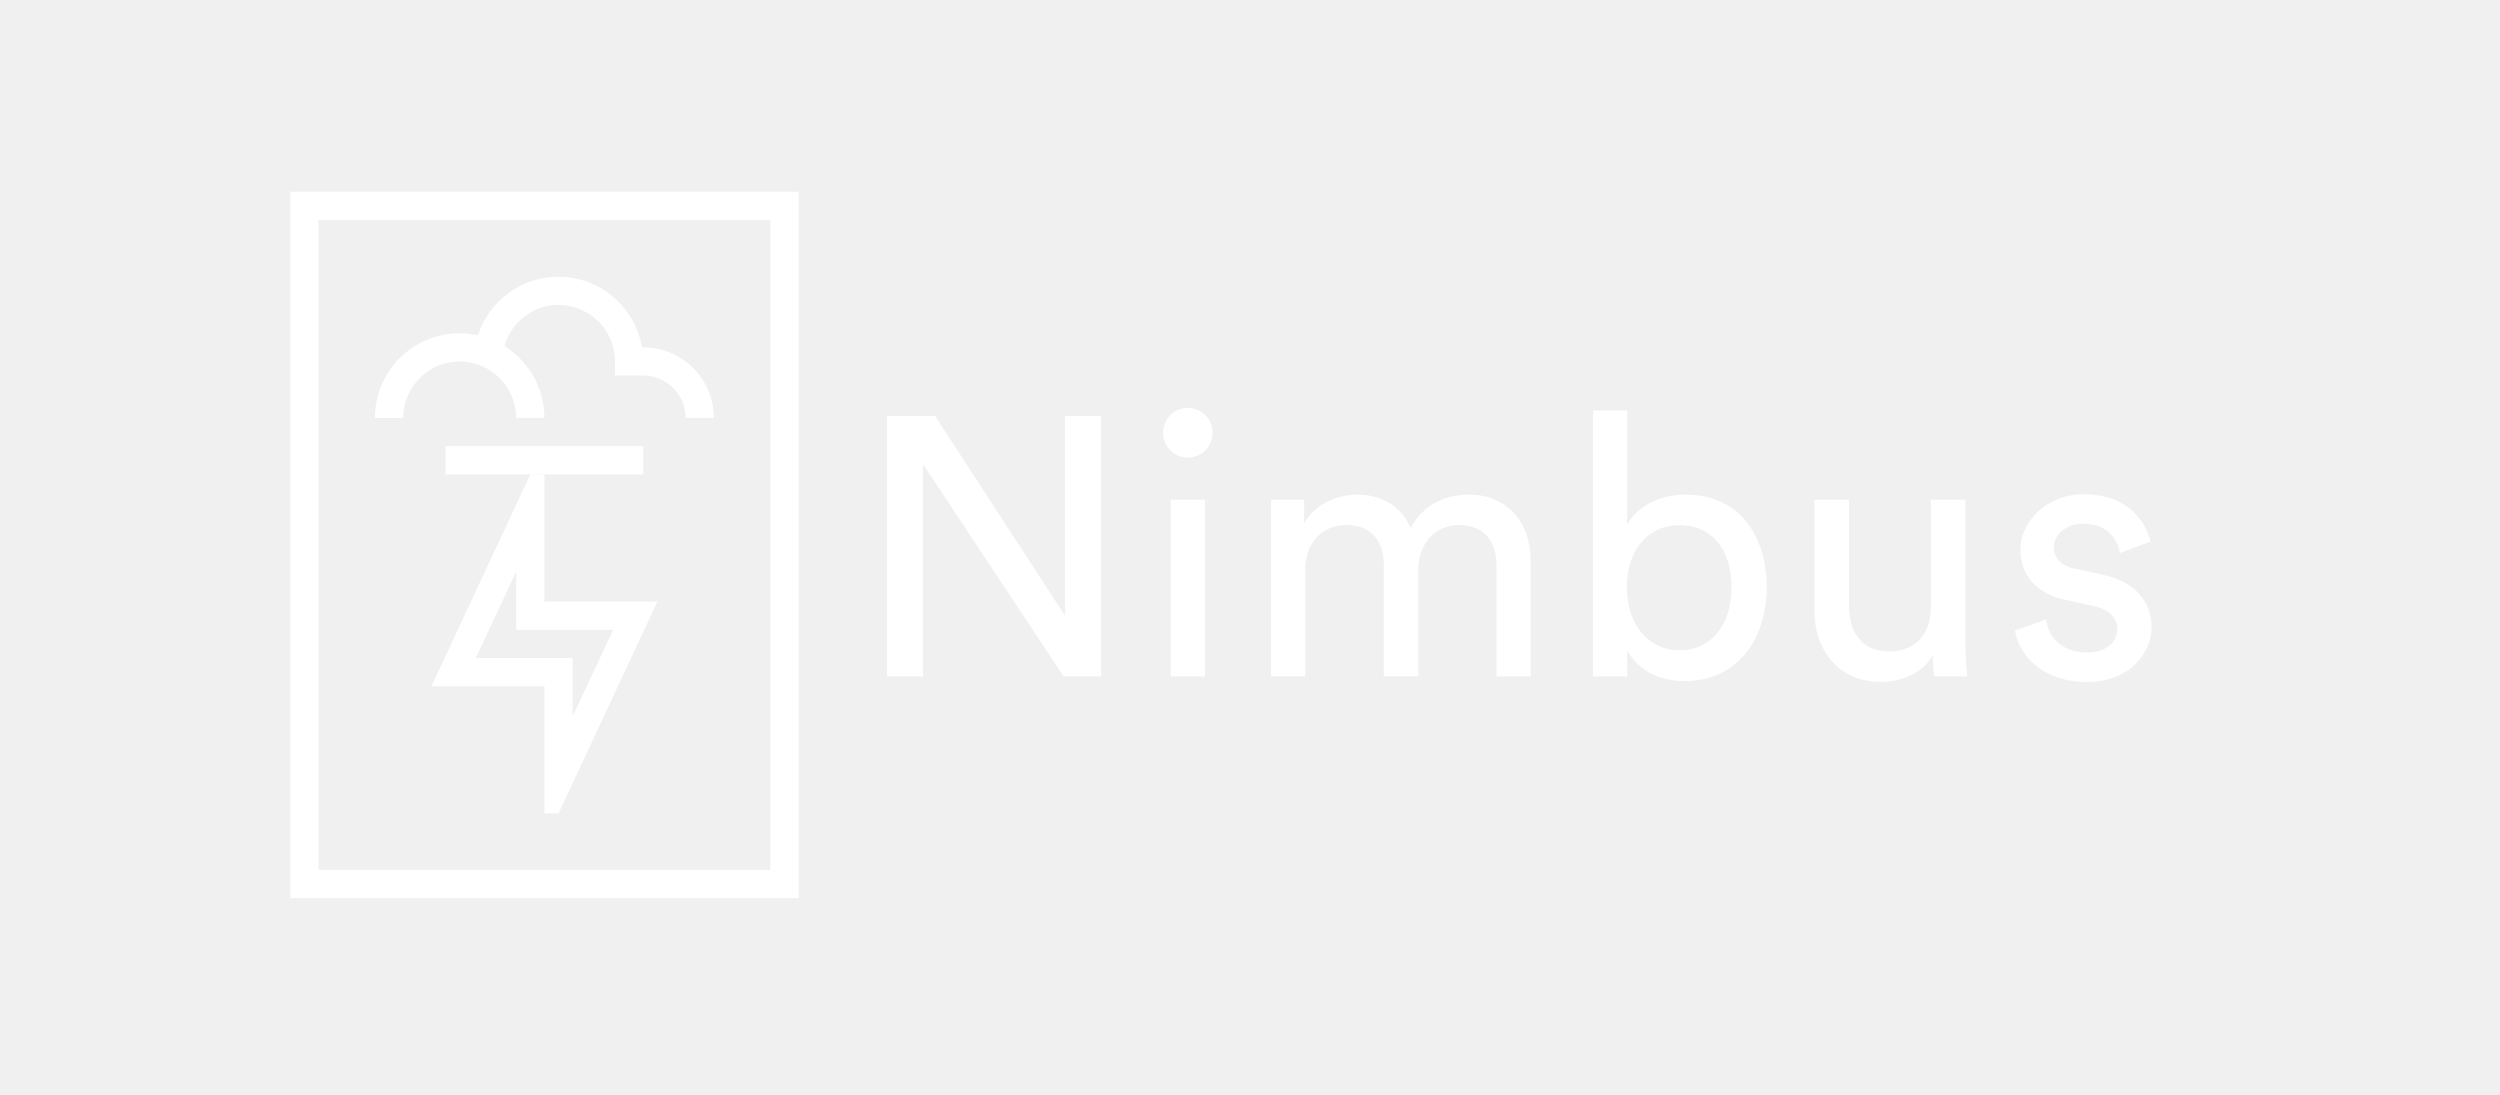
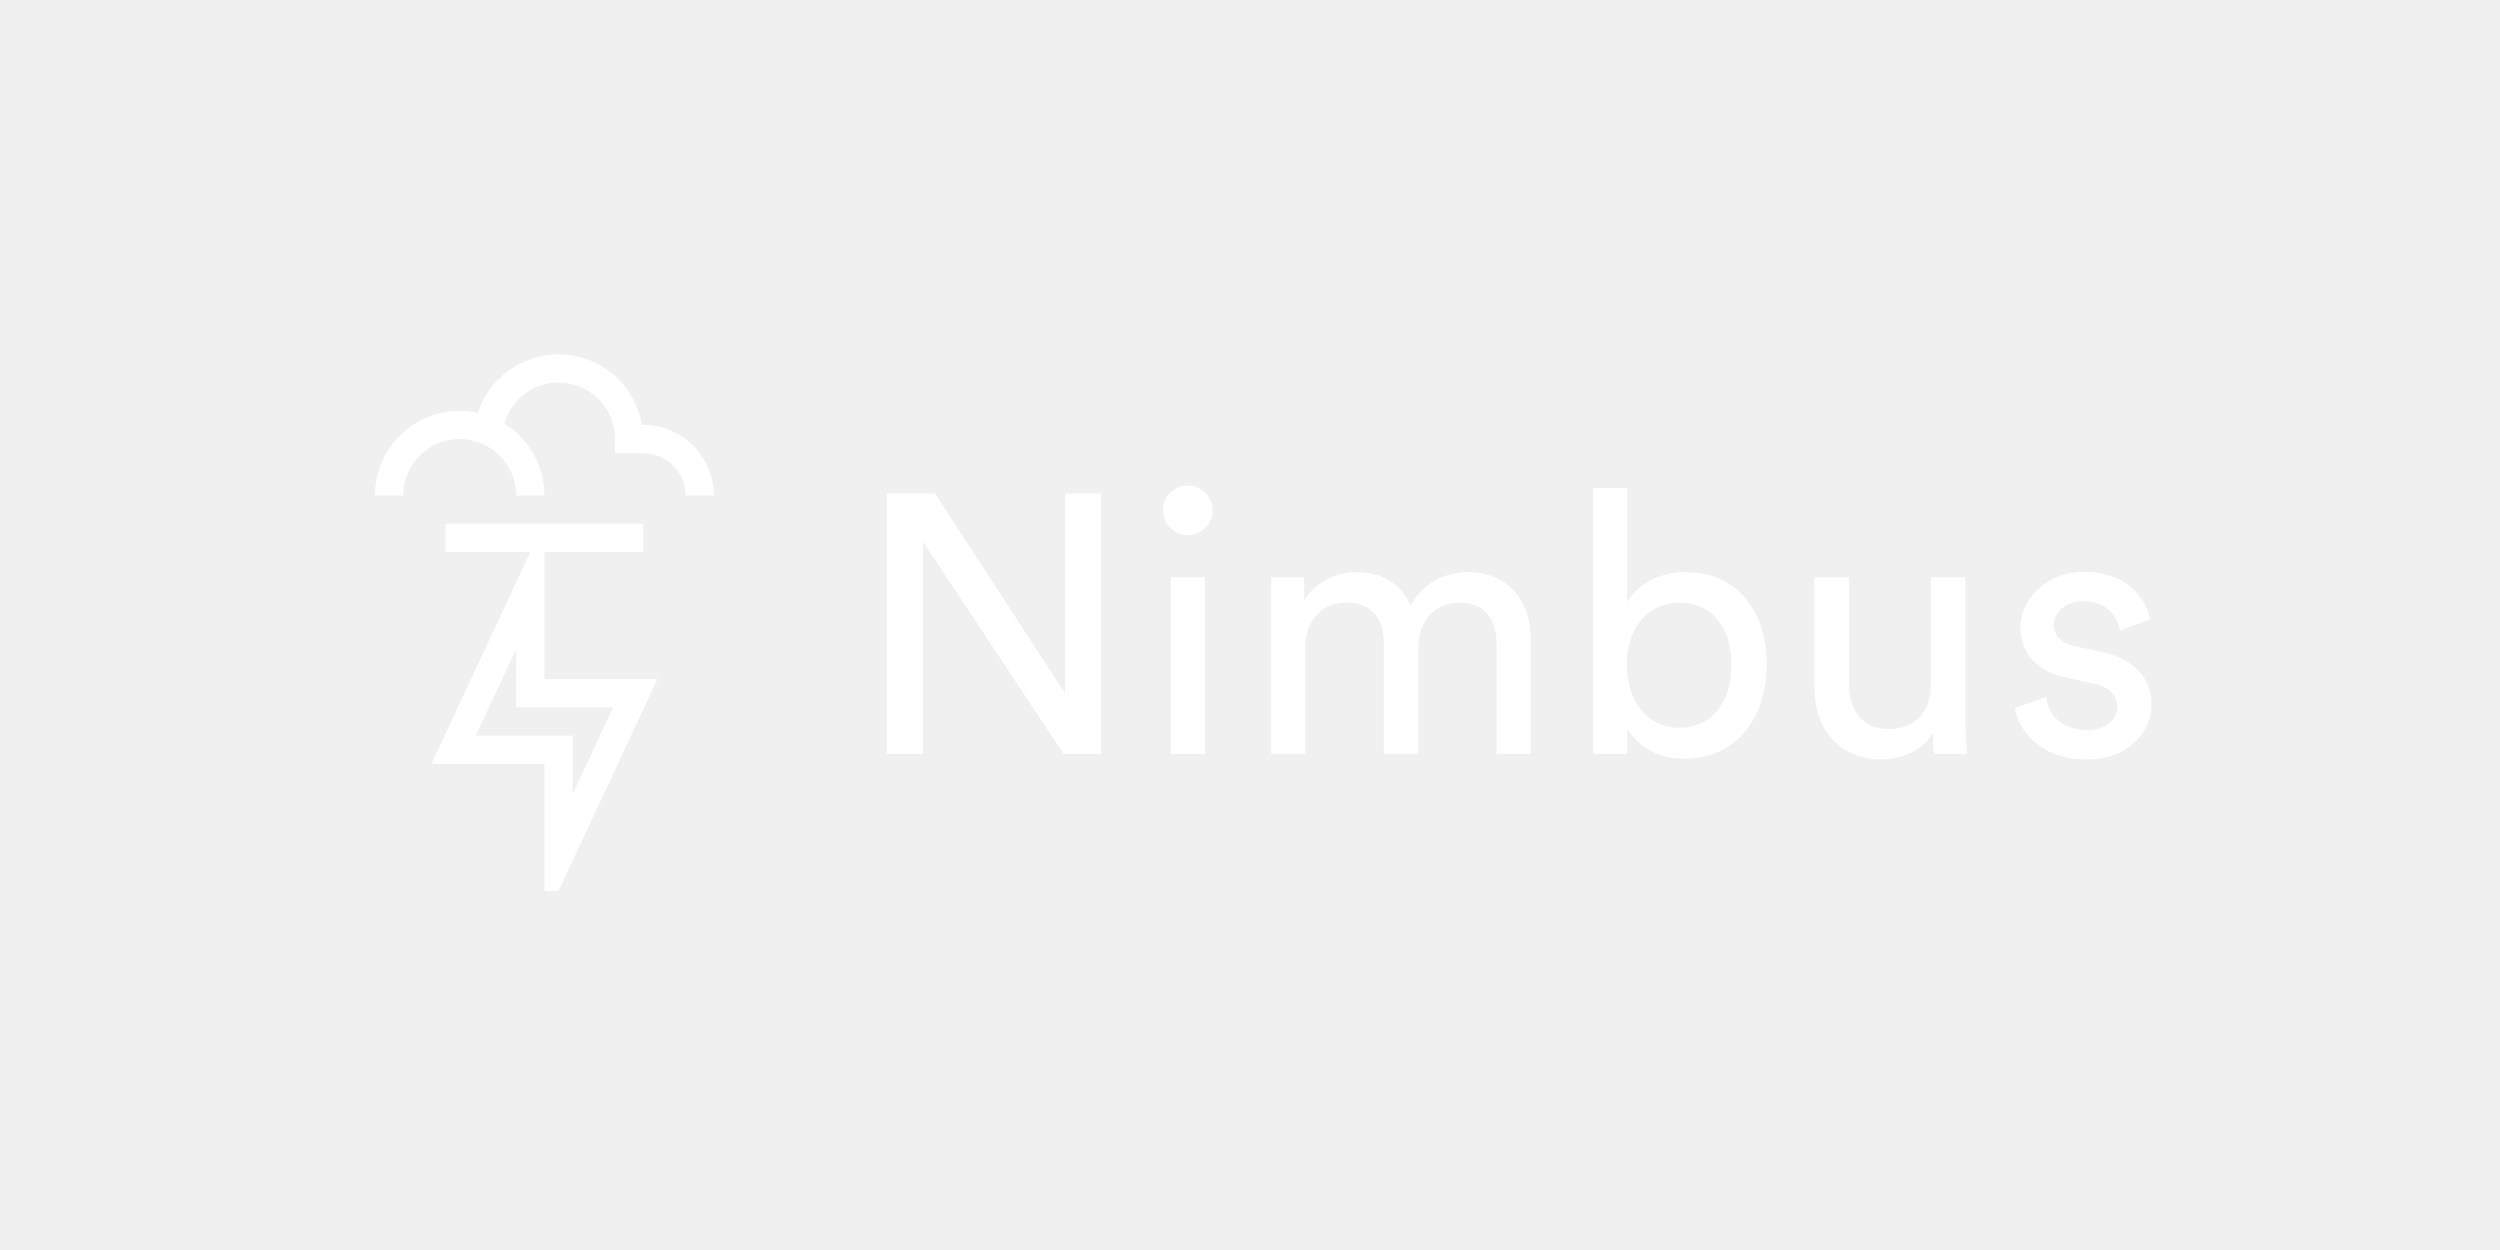
- <svg xmlns="http://www.w3.org/2000/svg" width="137" height="60" viewBox="0 0 137 60" fill="none">
+ <svg xmlns="http://www.w3.org/2000/svg" width="200" height="100" viewBox="0 0 137 60" fill="none">
  <path d="M58.285 37.065L50.579 25.435V37.065H48.605V22.798H51.242L58.367 33.745V22.798H60.339V37.065H58.285Z" fill="white" />
  <path d="M65.085 22.355C65.85 22.355 66.452 22.96 66.452 23.724C66.452 24.469 65.85 25.072 65.085 25.072C64.34 25.072 63.738 24.467 63.738 23.724C63.738 22.96 64.34 22.355 65.085 22.355ZM64.161 27.387H66.031V37.067H64.161V27.387Z" fill="white" />
  <path d="M69.653 37.065V27.387H71.465V28.674C72.068 27.607 73.275 27.104 74.402 27.104C75.61 27.104 76.778 27.687 77.301 28.936C78.065 27.547 79.314 27.104 80.54 27.104C82.231 27.104 83.881 28.251 83.881 30.786V37.065H82.009V30.987C82.009 29.719 81.385 28.773 79.957 28.773C78.629 28.773 77.724 29.819 77.724 31.207V37.062H75.832V30.985C75.832 29.736 75.227 28.771 73.781 28.771C72.433 28.771 71.526 29.777 71.526 31.227V37.062H69.653V37.065Z" fill="white" />
  <path d="M87.3 37.065V22.495H89.17V28.754C89.632 27.888 90.76 27.104 92.368 27.104C95.306 27.104 96.815 29.359 96.815 32.175C96.815 35.054 95.185 37.326 92.308 37.326C90.881 37.326 89.773 36.702 89.17 35.656V37.065H87.3ZM92.03 28.776C90.361 28.776 89.153 30.082 89.153 32.175C89.153 34.268 90.361 35.637 92.03 35.637C93.76 35.637 94.887 34.268 94.887 32.175C94.887 30.082 93.779 28.776 92.03 28.776Z" fill="white" />
  <path d="M103.055 37.367C100.8 37.367 99.433 35.676 99.433 33.484V27.387H101.325V33.201C101.325 34.529 101.93 35.698 103.519 35.698C105.048 35.698 105.813 34.691 105.813 33.223V27.387H107.705V35.274C107.705 36.039 107.765 36.723 107.806 37.065H105.994C105.953 36.844 105.914 36.3 105.914 35.898C105.389 36.905 104.182 37.367 103.055 37.367Z" fill="white" />
  <path d="M112.13 33.946C112.251 34.953 113.015 35.758 114.382 35.758C115.449 35.758 116.032 35.153 116.032 34.471C116.032 33.866 115.589 33.404 114.784 33.223L113.134 32.86C111.624 32.538 110.719 31.512 110.719 30.143C110.719 28.493 112.27 27.085 114.16 27.085C116.816 27.085 117.641 28.815 117.842 29.681L116.173 30.305C116.093 29.802 115.689 28.696 114.16 28.696C113.194 28.696 112.551 29.32 112.551 29.983C112.551 30.566 112.914 30.99 113.659 31.152L115.229 31.493C116.981 31.875 117.905 32.942 117.905 34.372C117.905 35.741 116.758 37.369 114.363 37.369C111.706 37.369 110.579 35.659 110.419 34.551L112.13 33.946Z" fill="white" />
  <path d="M35.252 24.45H24.419V25.998H35.252V24.45Z" fill="white" />
  <path d="M22.096 22.904C22.096 21.194 23.482 19.81 25.19 19.81C26.901 19.81 28.285 21.196 28.285 22.904H29.833C29.833 21.242 28.957 19.785 27.641 18.965C28.009 17.669 29.189 16.71 30.605 16.71C32.315 16.71 33.702 18.097 33.702 19.807V20.581H35.248C36.53 20.581 37.57 21.622 37.57 22.904H39.119C39.119 20.768 37.386 19.035 35.248 19.035C35.223 19.035 35.204 19.04 35.18 19.043C34.812 16.844 32.908 15.167 30.605 15.167C28.544 15.167 26.797 16.512 26.189 18.375C25.868 18.305 25.532 18.264 25.188 18.264C22.623 18.264 20.545 20.342 20.545 22.907H22.096V22.904Z" fill="white" />
  <path d="M29.835 32.964V25.998H29.061L23.644 37.606H29.835V44.572H30.61L36.029 32.964H29.835ZM26.073 36.06L28.287 31.319V34.514H33.598L31.384 39.257V36.06H26.073Z" fill="white" />
-   <path d="M15.905 49.217H43.766V10.507H15.905V49.217ZM17.451 12.056H42.218V47.669H17.451V12.056Z" fill="white" />
+   <path d="M15.905 49.217H43.766V10.507H15.905V49.217ZM17.451 12.056H42.218V47.669H17.451V12.056Z" fill="dark" />
</svg>
